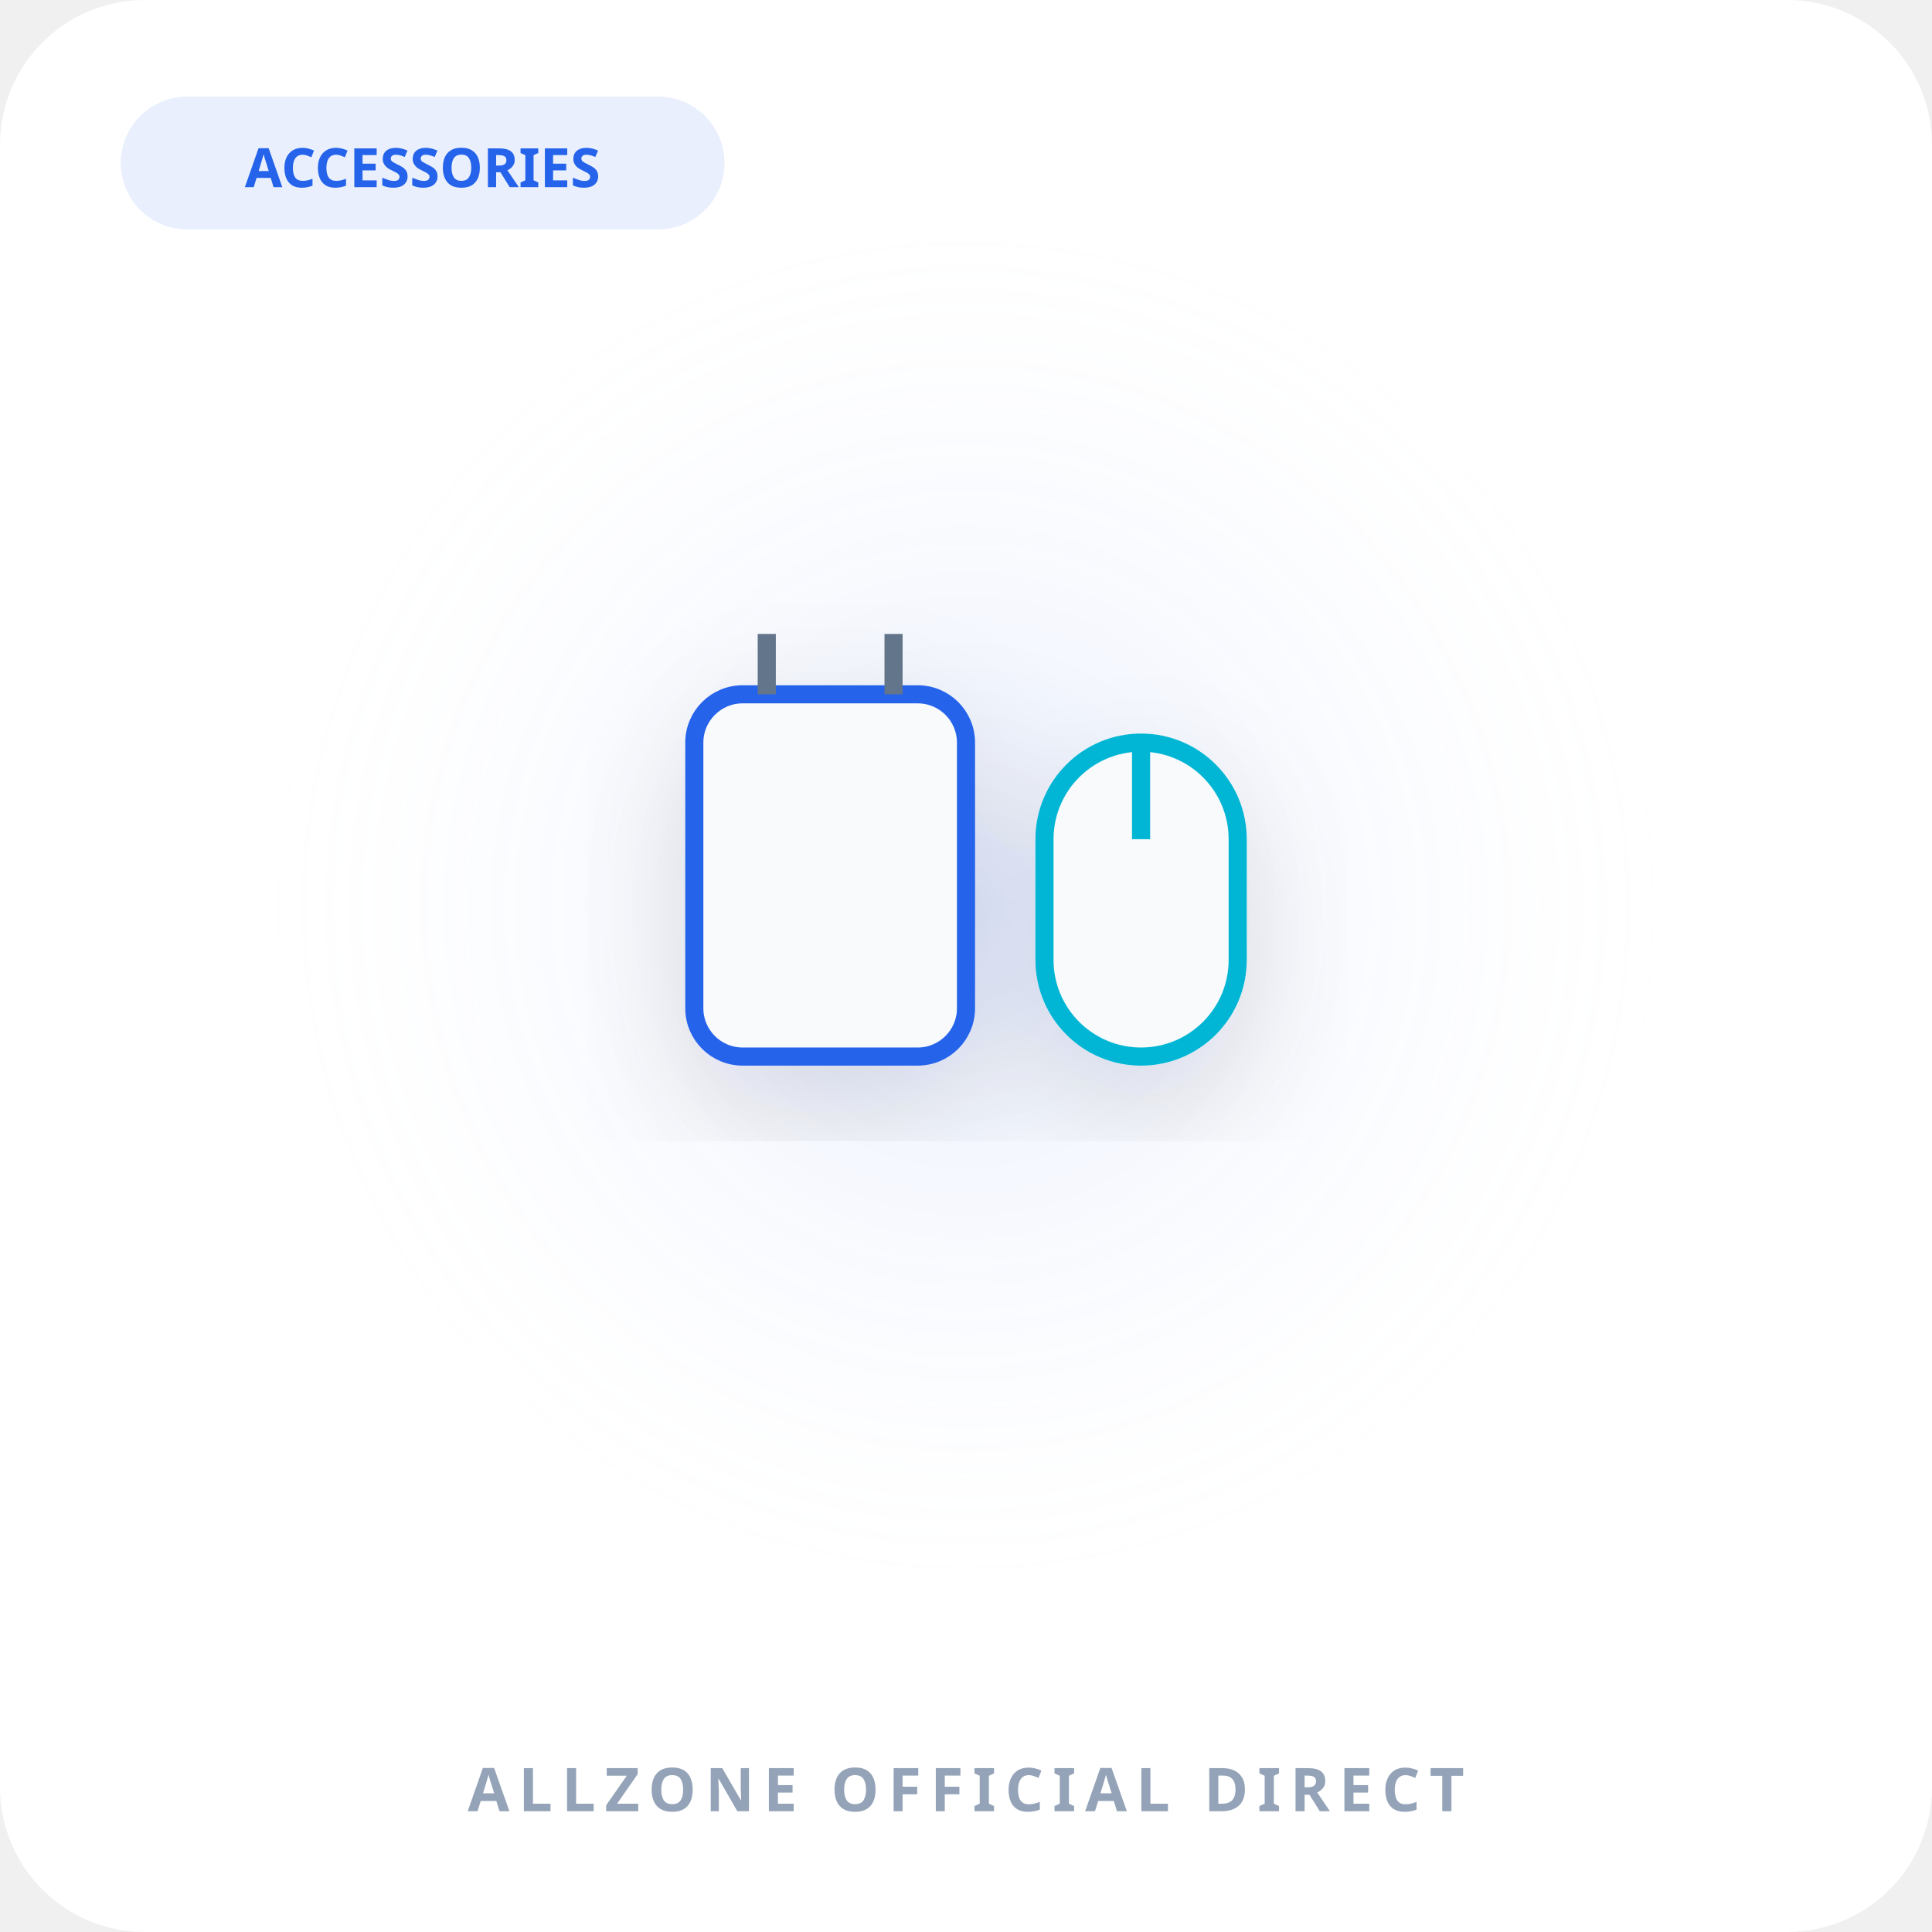
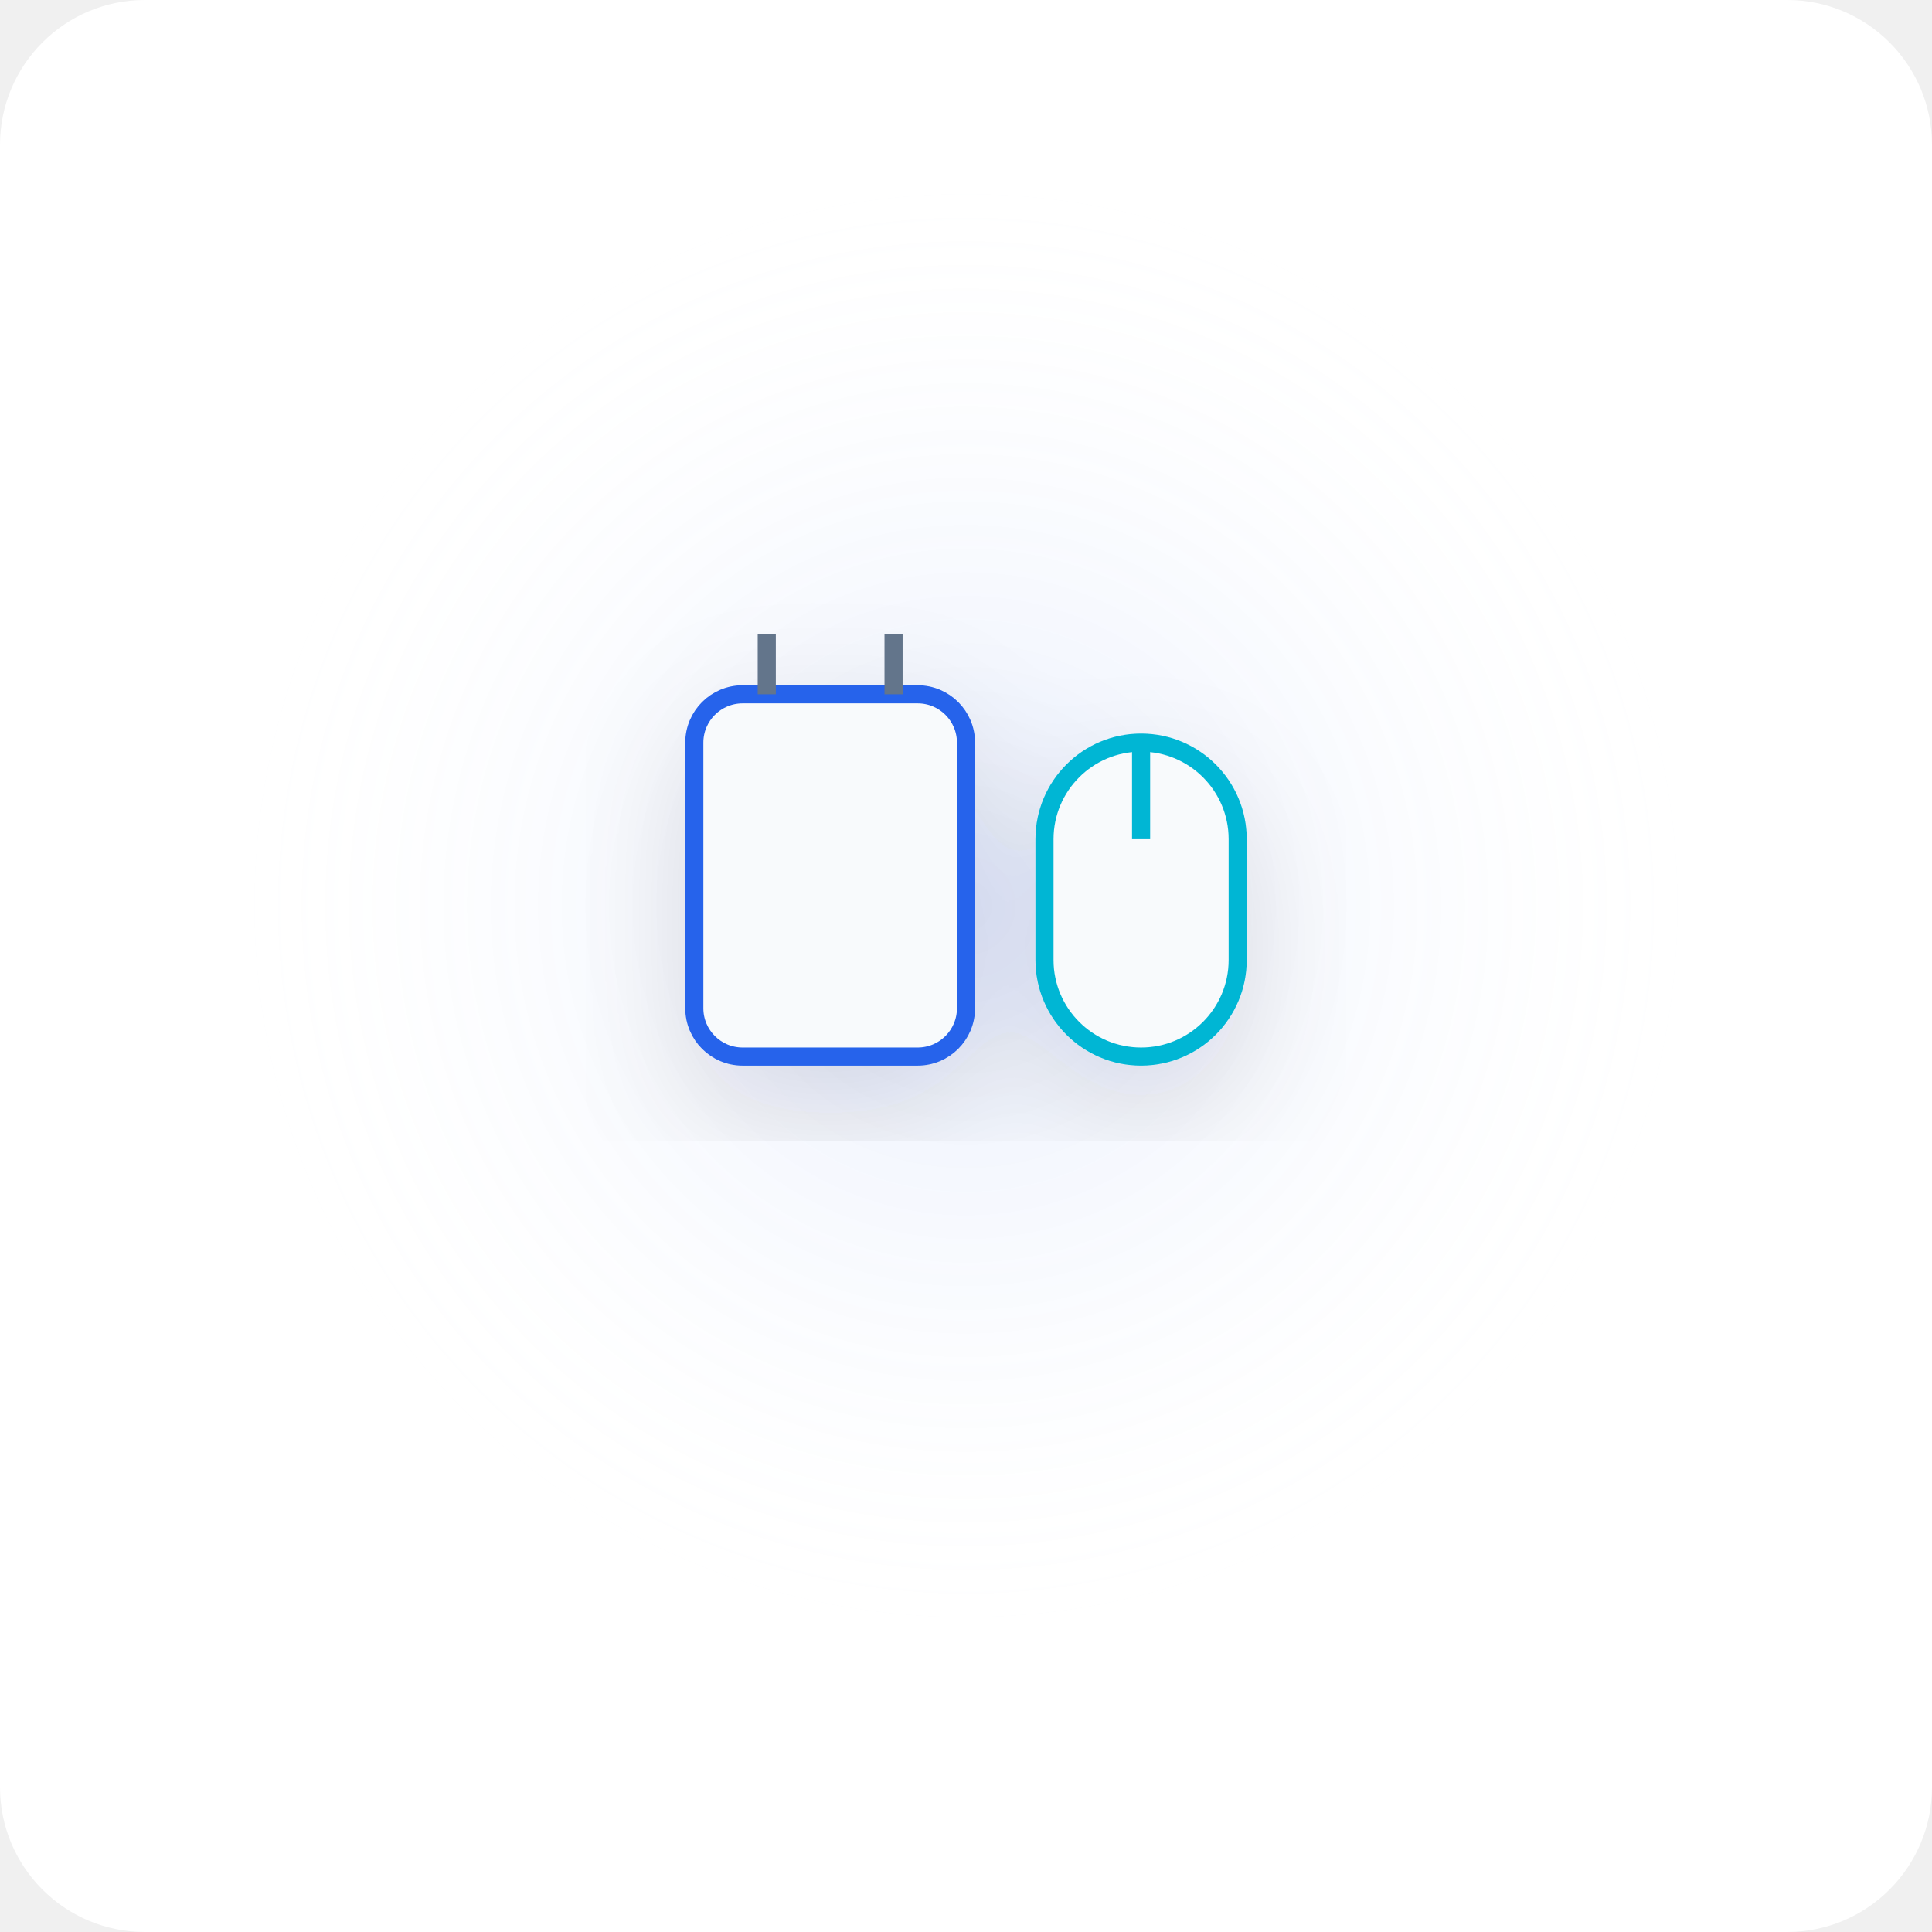
<svg xmlns="http://www.w3.org/2000/svg" viewBox="0 0 320 320" width="320" height="320">
  <defs>
    <radialGradient id="cardGlow" cx="50%" cy="50%" r="50%">
      <stop offset="0%" stop-color="#2563EB" stop-opacity="0.12" />
      <stop offset="100%" stop-color="#F8FAFC" stop-opacity="0" />
    </radialGradient>
    <filter id="pShadow" x="-20%" y="-20%" width="140%" height="140%">
      <feDropShadow dx="0" dy="8" stdDeviation="10" flood-color="#0F172A" flood-opacity="0.12" />
    </filter>
  </defs>
  <rect width="320" height="320" rx="24" fill="#FFFFFF" />
  <circle cx="160" cy="150" r="120" fill="url(#cardGlow)" />
-   <rect x="20" y="16" width="100" height="22" rx="11" fill="#2563EB" fill-opacity="0.1" />
-   <text x="70" y="31" font-family="'Plus Jakarta Sans', sans-serif" font-size="9" font-weight="900" fill="#2563EB" text-anchor="middle">ACCESSORIES</text>
  <g filter="url(#pShadow)" transform="translate(160, 150)">
    <g transform="translate(-45, -45)">
      <rect x="0" y="10" width="45" height="60" rx="8" fill="#F8FAFC" stroke="#2563EB" stroke-width="3" />
      <line x1="12" y1="0" x2="12" y2="10" stroke="#64748B" stroke-width="3" />
      <line x1="33" y1="0" x2="33" y2="10" stroke="#64748B" stroke-width="3" />
      <rect x="58" y="18" width="32" height="52" rx="16" fill="#F8FAFC" stroke="#06B6D4" stroke-width="3" />
      <line x1="74" y1="18" x2="74" y2="34" stroke="#06B6D4" stroke-width="3" />
    </g>
  </g>
-   <text x="160" y="300" font-family="'Plus Jakarta Sans', sans-serif" font-size="10" font-weight="800" fill="#94A3B8" letter-spacing="1.5" text-anchor="middle">ALLZONE OFFICIAL DIRECT</text>
</svg>
